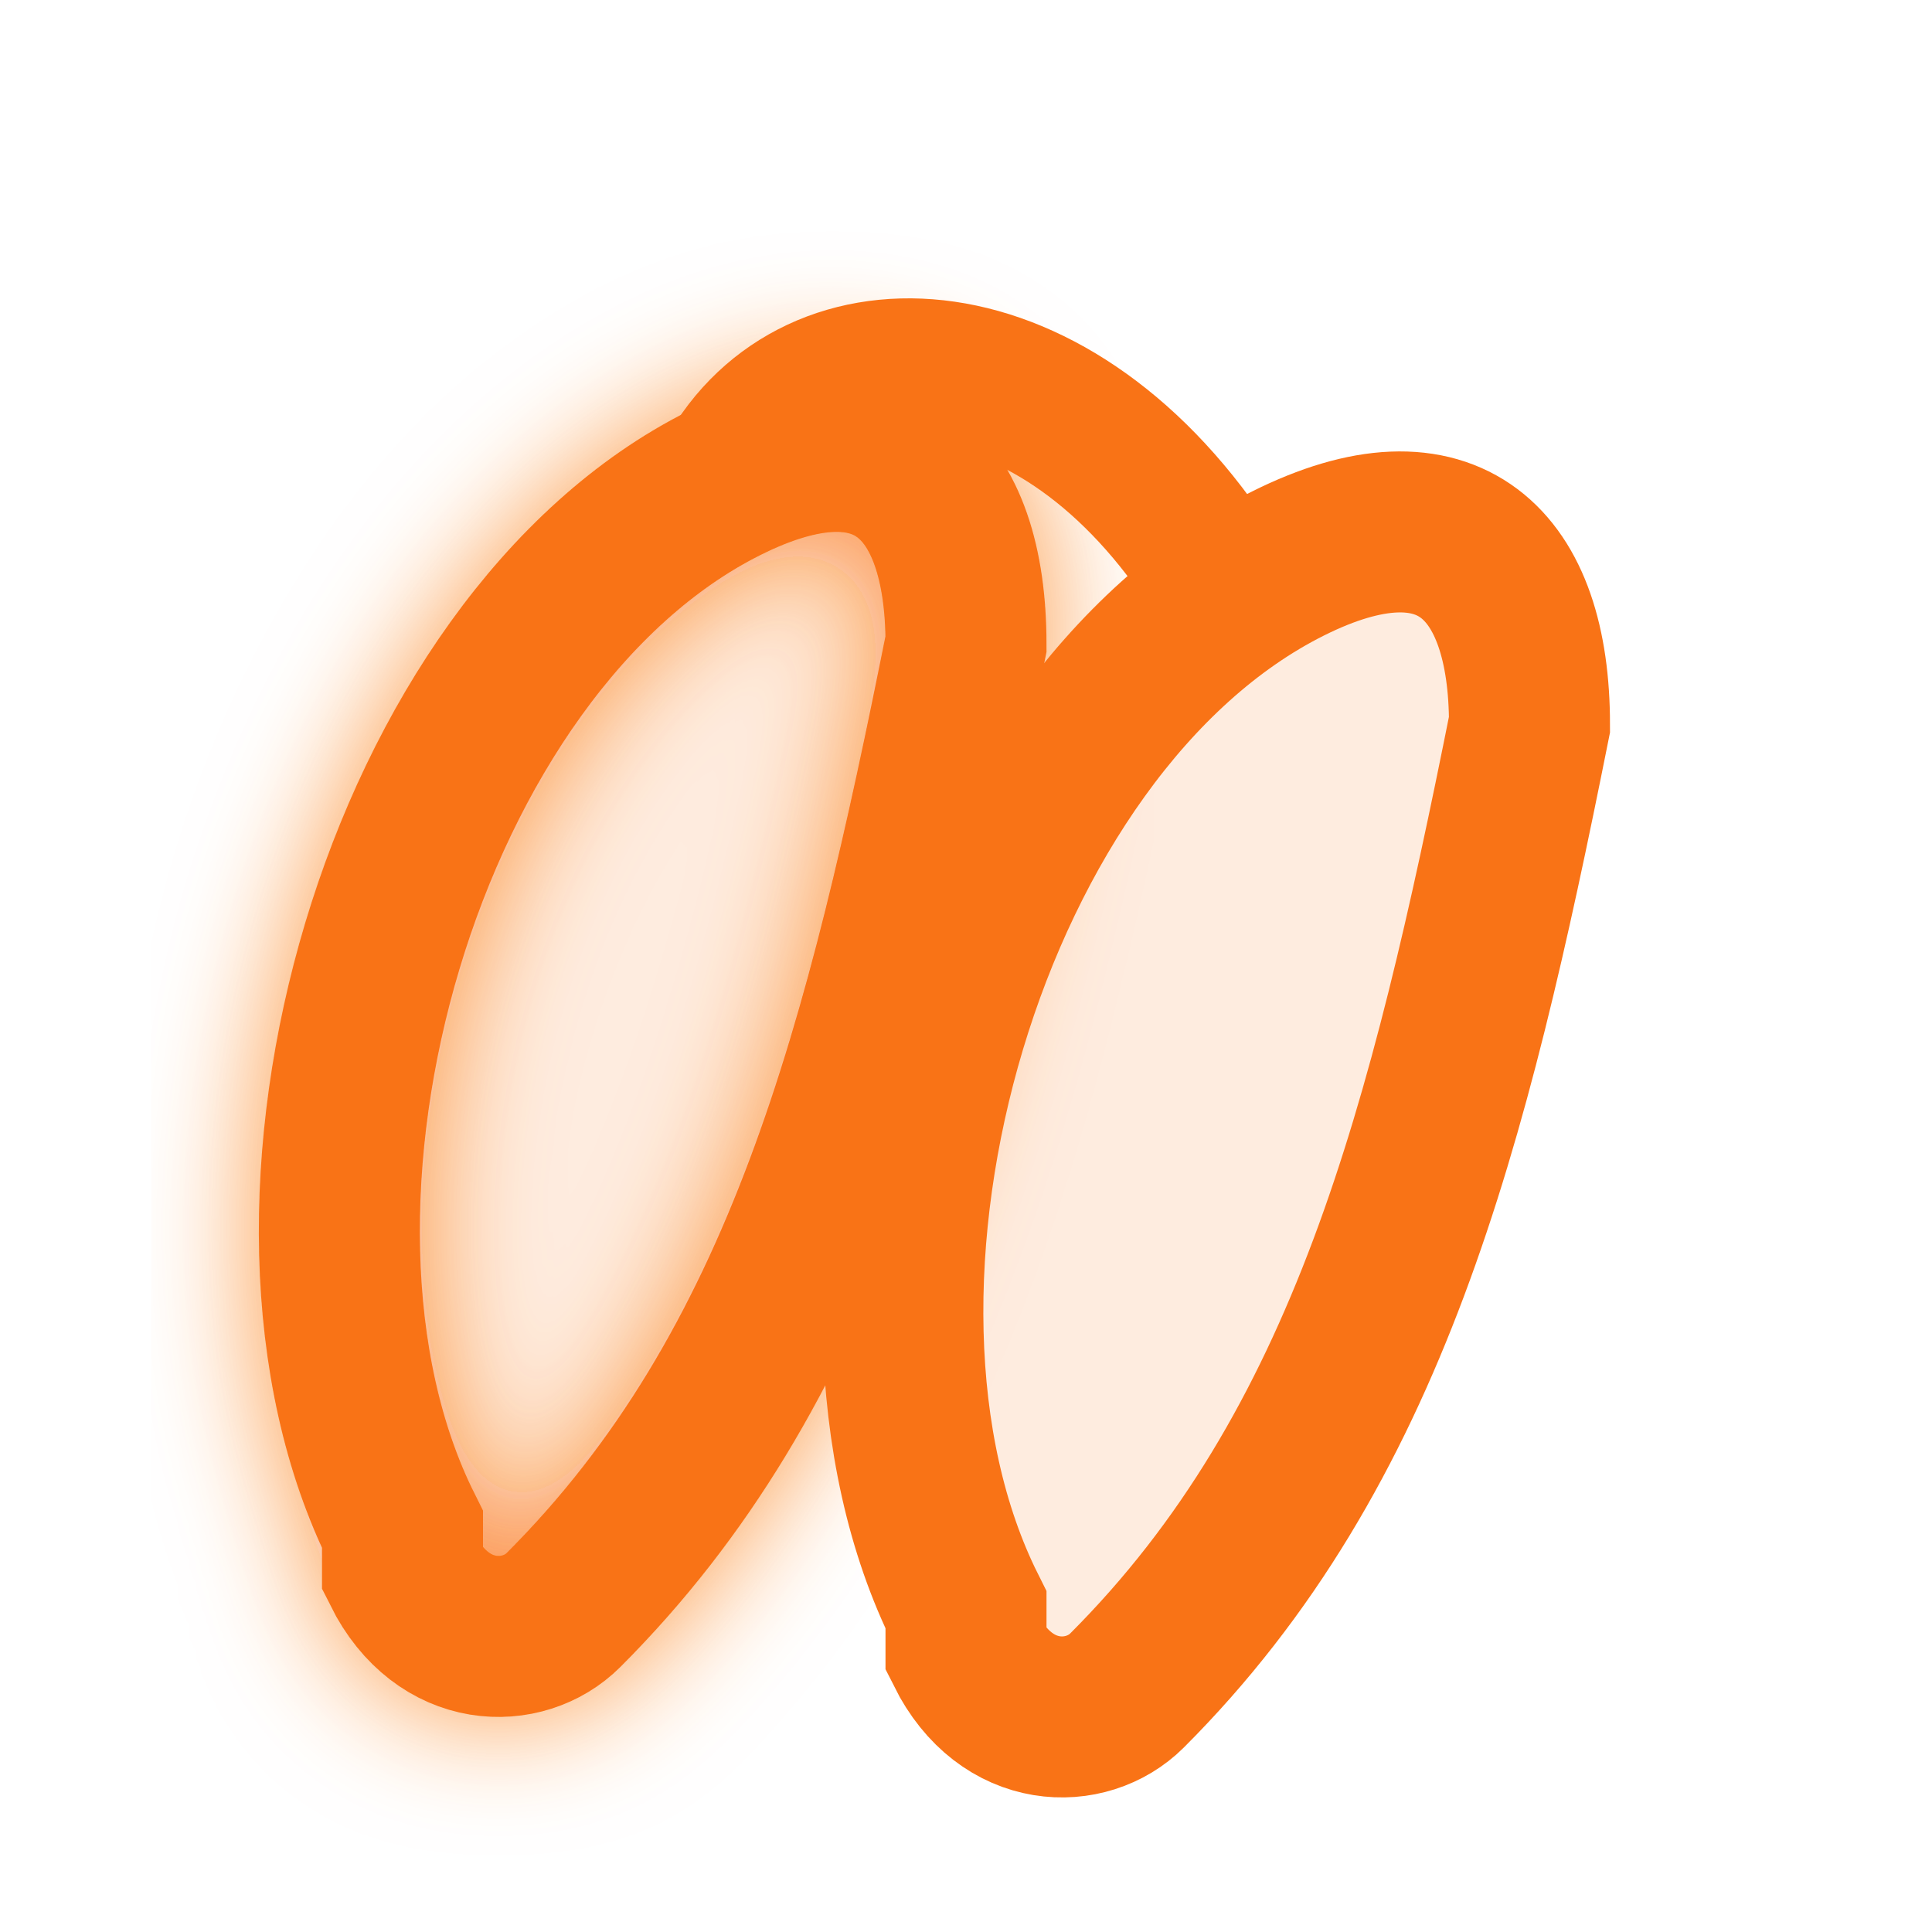
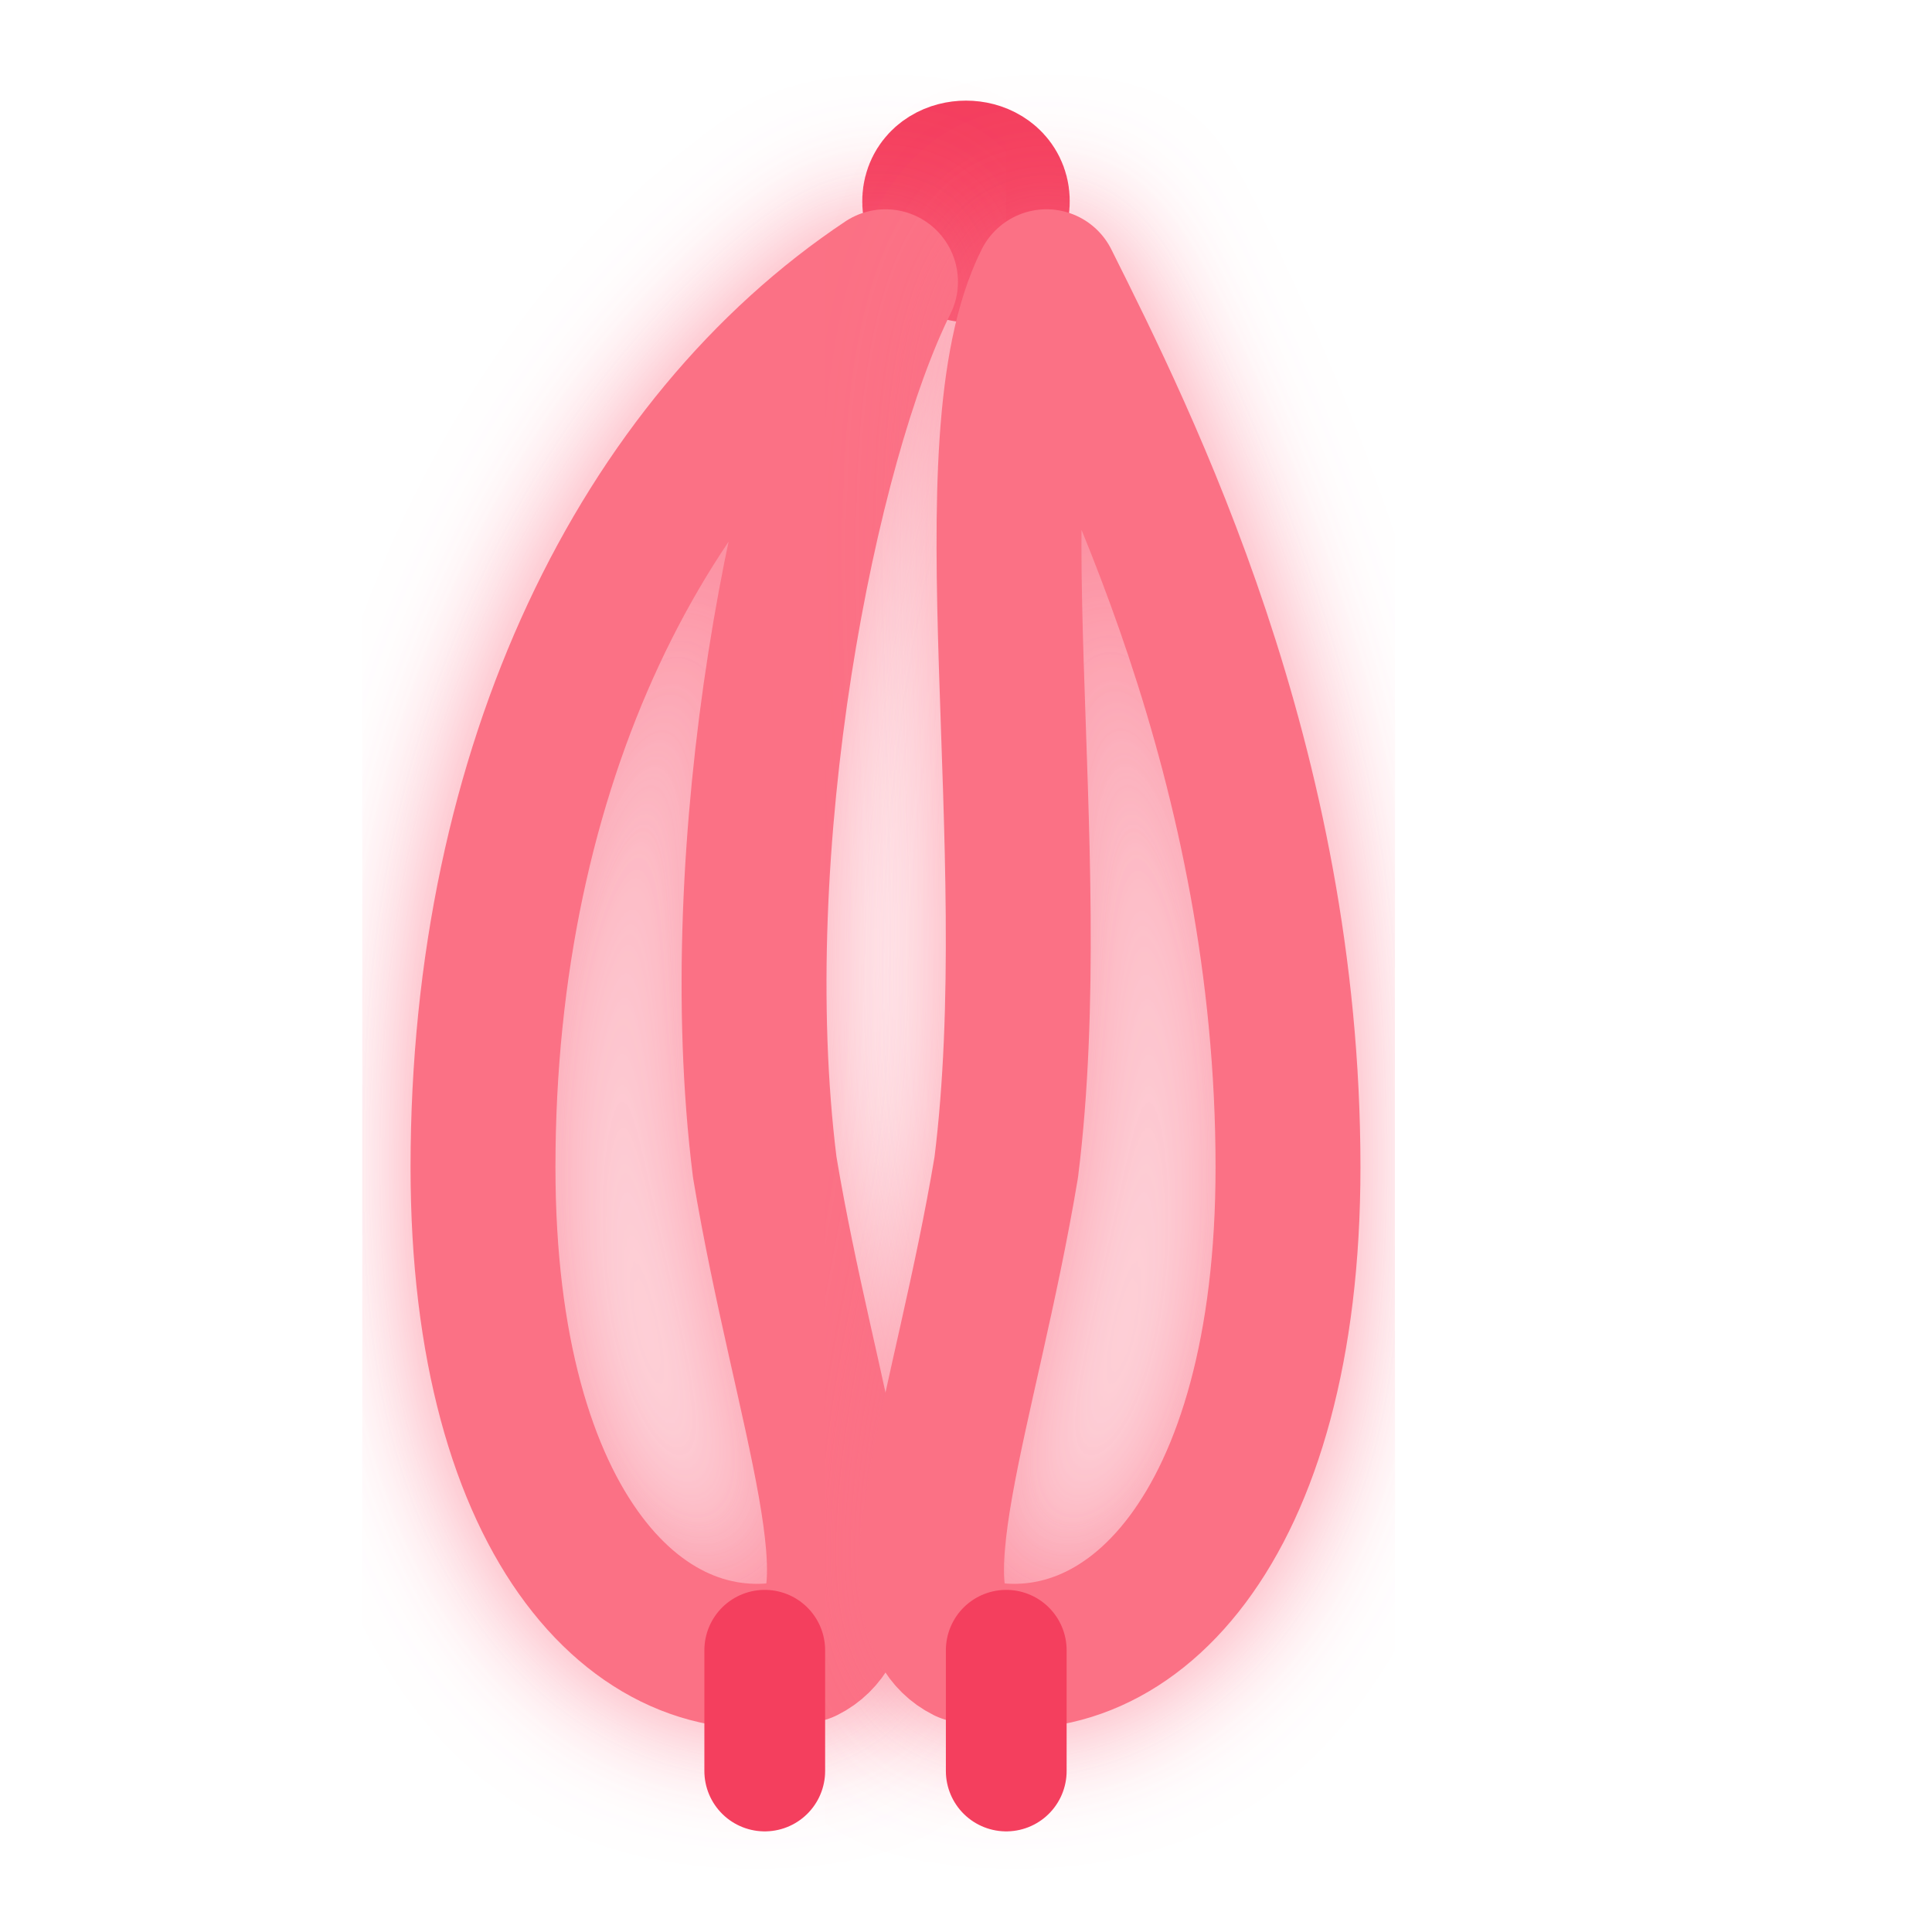
<svg xmlns="http://www.w3.org/2000/svg" viewBox="0 0 24 24" width="24" height="24">
  <defs>
    <filter id="glow-frankfurter" x="-30%" y="-30%" width="160%" height="160%">
-       <feDropShadow dx="0" dy="0" stdDeviation="0.75" flood-color="#F97316" flood-opacity="0.75" />
+       <feDropShadow dx="0" dy="0" stdDeviation="0.75" flood-color="#FB7185" flood-opacity="0.75" />
    </filter>
  </defs>
-   <path d="M5 19c-2-4 0-11 4-13 2-1 3 0 3 2-1 5-2 9-5 12-.5.5-1.5.5-2-.5z" fill="#F97316" fill-opacity="0.14" />
-   <path d="M5 19c-2-4 0-11 4-13 2-1 3 0 3 2-1 5-2 9-5 12-.5.5-1.5.5-2-.5z" fill="none" stroke="#F97316" filter="url(#glow-frankfurter)" stroke-width="2" />
-   <path d="M12 20c-2-4 0-11 4-13 2-1 3 0 3 2-1 5-2 9-5 12-.5.5-1.5.5-2-.5z" fill="#F97316" fill-opacity="0.14" />
-   <path d="M12 20c-2-4 0-11 4-13 2-1 3 0 3 2-1 5-2 9-5 12-.5.5-1.5.5-2-.5z" fill="none" stroke="#F97316" stroke-width="2" />
-   <path d="M9 6c1-2 4-2 6 1" fill="none" stroke="#F97316" stroke-width="1.8" stroke-linecap="round" />
+   <path d="M12 3 C11 2 13 2 12 3" fill="none" stroke="#F43F5E" stroke-width="2" stroke-linecap="round" />
+   <path d="M11 3.5 C8 5.5 6 9.5 6 14.5 C6 19 8 21 10 20.5 C11 20 10 17.5 9.5 14.5 C9 10.5 10 5.5 11 3.5 Z" fill="#FB7185" fill-opacity="0.22" />
+   <path d="M11 3.5 C8 5.5 6 9.5 6 14.5 C6 19 8 21 10 20.5 C11 20 10 17.5 9.5 14.5 C9 10.5 10 5.5 11 3.5 Z" fill="none" stroke="#FB7185" stroke-width="1.8" stroke-linecap="round" stroke-linejoin="round" filter="url(#glow-frankfurter)" />
+   <path d="M13 3.5 C14 5.5 16 9.5 16 14.5 C16 19 14 21 12 20.5 C11 20 12 17.5 12.5 14.5 C13 10.5 12 5.5 13 3.5 Z" fill="#FB7185" fill-opacity="0.22" />
+   <path d="M13 3.5 C14 5.5 16 9.5 16 14.5 C16 19 14 21 12 20.5 C11 20 12 17.5 12.5 14.5 C13 10.5 12 5.5 13 3.5 Z" fill="none" stroke="#FB7185" stroke-width="1.8" stroke-linecap="round" stroke-linejoin="round" filter="url(#glow-frankfurter)" />
+   <path d="M9.5 20.5 L9.5 22 M12.5 20.5 L12.5 22" fill="none" stroke="#F43F5E" stroke-width="1.5" stroke-linecap="round" />
</svg>
